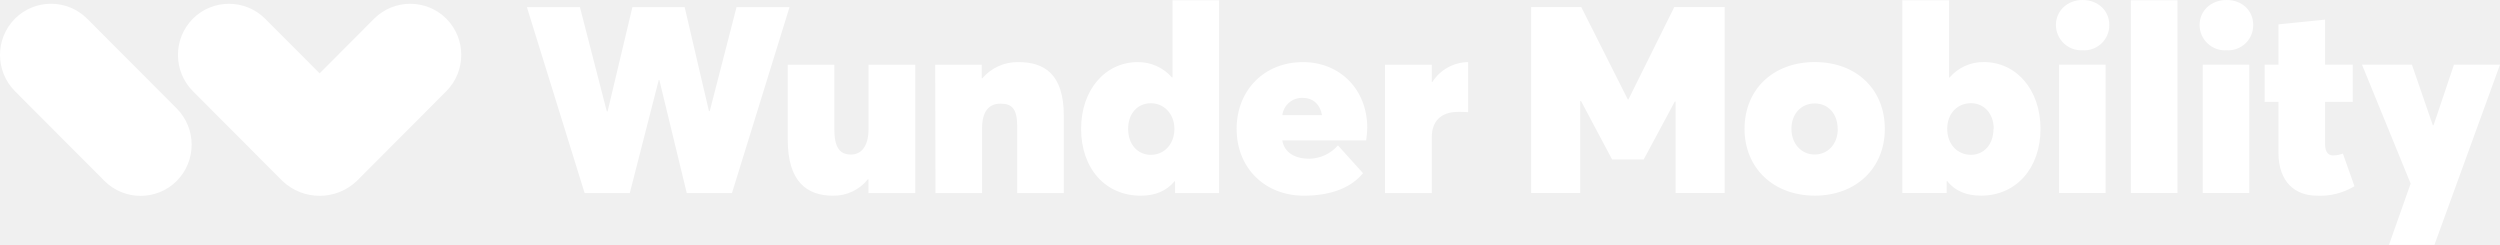
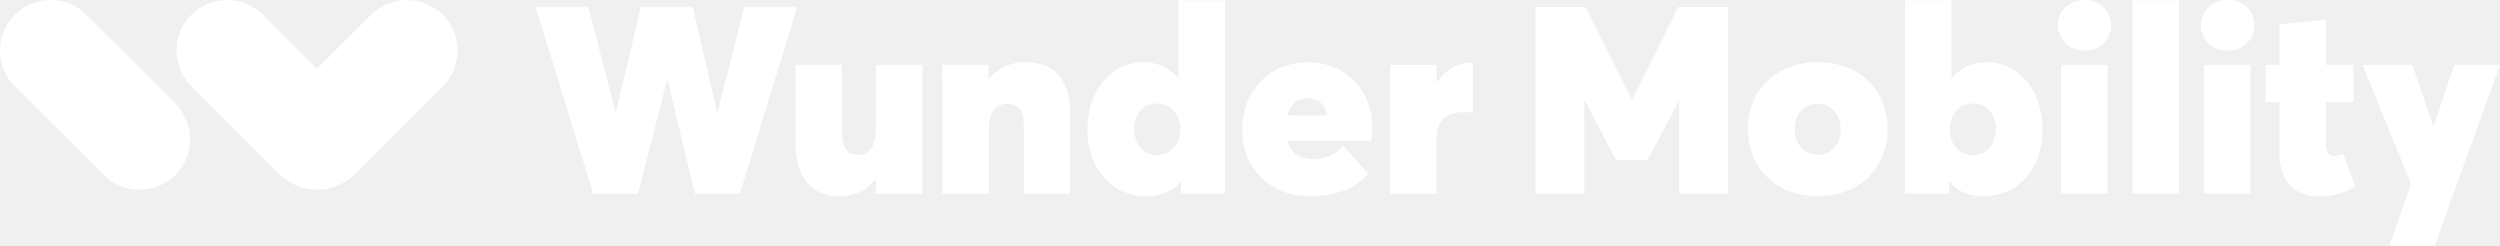
- <svg xmlns="http://www.w3.org/2000/svg" viewBox="0 0 590.6 57.85">
-   <defs>
-     <style>.cls-1{fill:#fff;}</style>
-   </defs>
-   <g id="Layer_2" data-name="Layer 2">
-     <g id="Layer_1-2" data-name="Layer 1">
-       <path class="cls-1" d="M41.75,42.74h0a12.14,12.14,0,0,0,0-17.11L20.59,4.42a12.08,12.08,0,0,0-17.07,0h0a12.16,12.16,0,0,0,0,17.11L24.68,42.74A12.08,12.08,0,0,0,41.75,42.74Zm63.7-38.32a12.1,12.1,0,0,0-17.07,0L75.51,17.33,62.63,4.42a12.1,12.1,0,0,0-17.07,0h0a12.16,12.16,0,0,0,0,17.11L66.72,42.75a12.75,12.75,0,0,0,17.57,0l21.16-21.22A12.16,12.16,0,0,0,105.45,4.42Z" />
-       <path class="cls-1" d="M124.47,1.68H137l6.35,24.63h.19L149.4,1.68h12.34l5.74,24.56h.19L174,1.68h12.52L172.92,45.61H162.24l-6.48-26.73h-.13l-6.85,26.73H138.11ZM186.1,33.05V15.29h11v15.1c0,4.33,1.17,6.12,3.95,6.12,2.34,0,4.13-1.85,4.13-6V15.29h11.05V45.61H205.17V42.39l-.12-.06a10.31,10.31,0,0,1-8.27,3.9C190.61,46.23,186.1,42.89,186.1,33.05Zm34.83-17.76h11v3.22h.12a10.92,10.92,0,0,1,8.52-3.84c6.11,0,10.74,2.79,10.74,12.63V45.61H240.31V30c0-4.34-1.24-5.51-3.95-5.51S232,26.24,232,30.39V45.61h-11ZM277,.07V18.26l-.12.06a10.57,10.57,0,0,0-8.08-3.65c-7.6,0-13.4,6.44-13.4,15.78s5.74,15.78,14.07,15.78c3.46,0,6.11-1.12,8-3.41h.12v2.79H288V.07Zm-5.12,36.51c-3.08,0-5.37-2.42-5.37-6.13s2.29-6.06,5.37-6.06,5.56,2.47,5.56,6.06S275.06,36.58,271.85,36.58ZM323,30.2c0-9.09-6.48-15.53-15.18-15.53-9.14,0-15.68,6.62-15.68,15.78,0,9.34,6.79,15.78,15.86,15.78,7,0,11.48-2.23,14-5.32l-5.92-6.56a9.21,9.21,0,0,1-6.79,3.15c-3.33,0-5.87-1.42-6.36-4.33h19.81A22.74,22.74,0,0,0,323,30.2Zm-20.06-3a4.68,4.68,0,0,1,4.81-4.08c2.41,0,4.08,1.48,4.57,4.08ZM327.2,15.29h11.05v4.09h.12a10.19,10.19,0,0,1,8.4-4.71h.06V26.49c-.93-.06-1.85-.06-2.35-.06-4.26,0-6.23,2.41-6.23,5.94V45.61H327.2ZM361.71,1.67h11.85l11,21.84h.13L395.53,1.67h11.91V45.6h-11.6V24h-.19l-7.34,13.67h-7.47l-7.34-13.8h-.19V45.6h-11.6Zm50.42,28.77c0-9.34,6.78-15.78,16.6-15.78s16.54,6.44,16.54,15.78-6.85,15.78-16.54,15.78S412.13,39.78,412.13,30.44Zm22,0c0-3.53-2.22-6-5.43-6s-5.49,2.47-5.49,6,2.34,6.06,5.49,6.06S434.16,34,434.16,30.44ZM460,42.75l-.12.06V45.6H449.4V.06h11.05V18.31h.12a10.48,10.48,0,0,1,8.09-3.65c7.59,0,13.39,6.44,13.39,15.78S476.25,46.22,468,46.22C464.52,46.22,461.8,45.1,460,42.75Zm11-12.31c0-3.59-2.28-6.06-5.37-6.06-3.27,0-5.62,2.47-5.62,6.06s2.35,6.13,5.62,6.13C468.66,36.57,470.94,34.15,470.94,30.44ZM485.69,5.88C485.69,2.6,488.34,0,492,0s6.3,2.54,6.3,5.88a5.93,5.93,0,0,1-6.3,6A6,6,0,0,1,485.69,5.88Zm.74,9.4h11V45.6h-11ZM503.4.06h11V45.6h-11Zm16.23,5.82C519.63,2.6,522.28,0,526,0s6.3,2.54,6.3,5.88a5.93,5.93,0,0,1-6.3,6A6,6,0,0,1,519.63,5.88Zm.74,9.4h11V45.6h-11Zm17.89,20.79v-12H535V15.28h3.27V5.75l11-1.11V15.28h6.54v8.79h-6.54v9.65c0,1.42.19,3,2,3a7.19,7.19,0,0,0,2.22-.43L556.22,44a15.8,15.8,0,0,1-8.88,2.23C542.21,46.22,538.26,43,538.26,36.07Zm31.23,7.3L558,15.28h11.79l4.93,14.29h.19l4.81-14.29H590.6L575.11,57.85H564.37Z" />
-     </g>
+ <svg xmlns="http://www.w3.org/2000/svg" height="22" viewBox="0 0 224 22" width="224">
+   <g fill="#fff">
+     <path d="m15.708 15.677c1.769-1.773 1.769-4.636 0-6.409l-7.962-7.945c-1.774-1.764-4.648-1.764-6.423 0-1.765 1.775-1.765 4.634 0 6.409l7.962 7.945c1.774 1.764 4.648 1.764 6.423 0zm23.968-14.354c-1.776-1.76-4.647-1.76-6.423 0l-4.842 4.836-4.846-4.836c-1.776-1.76-4.647-1.76-6.423 0-1.765 1.775-1.765 4.634 0 6.409l7.962 7.949c1.852 1.753 4.759 1.753 6.611 0l7.962-7.949c1.765-1.775 1.765-4.634 0-6.409z" />
+     <path d="m48 .639h4.731l2.398 9.367h.072l2.213-9.367h4.659l2.167 9.34h.072l2.39-9.34h4.727l-5.135 16.706h-4.033l-2.447-10.165h-.049l-2.586 10.165h-4.029zm23.27 11.93v-6.754h4.153v5.742c0 1.647.442 2.327 1.491 2.327.884 0 1.559-.704 1.559-2.282v-5.788h4.172v11.531h-4.176v-1.225l-.045-.023c-.754.958-1.909 1.506-3.123 1.483-2.33 0-4.033-1.27-4.033-5.012zm13.151-6.754h4.153v1.225h.045c.801-.948 1.982-1.484 3.217-1.46 2.307 0 4.055 1.061 4.055 4.803v6.963h-4.153v-5.936c0-1.65-.468-2.095-1.491-2.095-1.023 0-1.646.666-1.646 2.244v5.788h-4.153zm21.171-5.788v6.918l-.045.023c-.766-.891-1.881-1.398-3.051-1.388-2.87 0-5.06 2.449-5.06 6.001 0 3.552 2.167 6.001 5.313 6.001 1.306 0 2.307-.426 3.021-1.297h.045v1.061h3.931v-17.319zm-1.933 13.885c-1.163 0-2.028-.92-2.028-2.331 0-1.411.865-2.305 2.028-2.305s2.099.939 2.099 2.305c0 1.365-.899 2.331-2.111 2.331zm19.302-2.426c0-3.457-2.447-5.906-5.732-5.906-3.451 0-5.92 2.518-5.92 6.001 0 3.552 2.564 6.001 5.988 6.001 2.643 0 4.335-.848 5.286-2.023l-2.235-2.495c-.648.747-1.579 1.182-2.564 1.198-1.257 0-2.216-.54-2.401-1.647h7.48c.057-.374.09-.751.098-1.129zm-7.574-1.141c.116-.912.904-1.585 1.816-1.552.91 0 1.541.563 1.726 1.552zm9.16-4.529h4.172v1.555h.045c.693-1.094 1.883-1.767 3.172-1.791h.023v4.495c-.351-.023-.699-.023-.887-.023-1.608 0-2.352.917-2.352 2.259v5.035h-4.172zm13.03-5.18h4.474l4.153 8.306h.049l4.093-8.306h4.497v16.706h-4.38v-8.214h-.072l-2.771 5.199h-2.821l-2.771-5.248h-.072v8.264h-4.38zm19.037 10.941c0-3.552 2.56-6.001 6.268-6.001 3.708 0 6.245 2.449 6.245 6.001 0 3.552-2.586 6.001-6.245 6.001-3.659 0-6.268-2.449-6.268-6.001zm8.307 0c0-1.342-.838-2.282-2.05-2.282-1.212 0-2.073.939-2.073 2.282s.884 2.305 2.073 2.305 2.062-.951 2.062-2.305zm9.768 4.681-.045.023v1.061h-3.957v-17.319h4.172v6.94h.045c.764-.896 1.883-1.404 3.055-1.388 2.866 0 5.056 2.449 5.056 6.001 0 3.552-2.19 6.001-5.305 6.001-1.314 0-2.341-.426-3.021-1.32zm4.153-4.681c0-1.365-.861-2.305-2.028-2.305-1.235 0-2.122.939-2.122 2.305s.887 2.331 2.122 2.331c1.144 0 2.005-.92 2.005-2.331zm5.547-9.34c0-1.247 1.001-2.236 2.383-2.236s2.379.966 2.379 2.236c.009.628-.243 1.231-.695 1.664s-1.062.657-1.684.618c-.621.032-1.228-.194-1.678-.625-.451-.431-.705-1.03-.704-1.657zm.279 3.575h4.153v11.531h-4.153zm6.407-5.788h4.153v17.319h-4.153zm6.128 2.213c0-1.247 1.001-2.236 2.405-2.236 1.405 0 2.379.966 2.379 2.236.009.628-.243 1.231-.695 1.664s-1.062.657-1.684.618c-.625.039-1.237-.184-1.693-.616-.456-.432-.713-1.035-.712-1.665zm.279 3.575h4.153v11.531h-4.153zm6.755 7.906v-4.564h-1.231v-3.343h1.235v-3.624l4.153-.422v4.046h2.469v3.343h-2.469v3.67c0 .54.072 1.141.755 1.141.286-.01.569-.065.838-.164l1.031 2.932c-1.01.61-2.177.905-3.353.848-1.937-.004-3.428-1.228-3.428-3.864zm11.792 2.776-4.338-10.682h4.452l1.861 5.434h.072l1.816-5.434h4.108l-5.849 16.189h-4.055z" />
  </g>
</svg>
